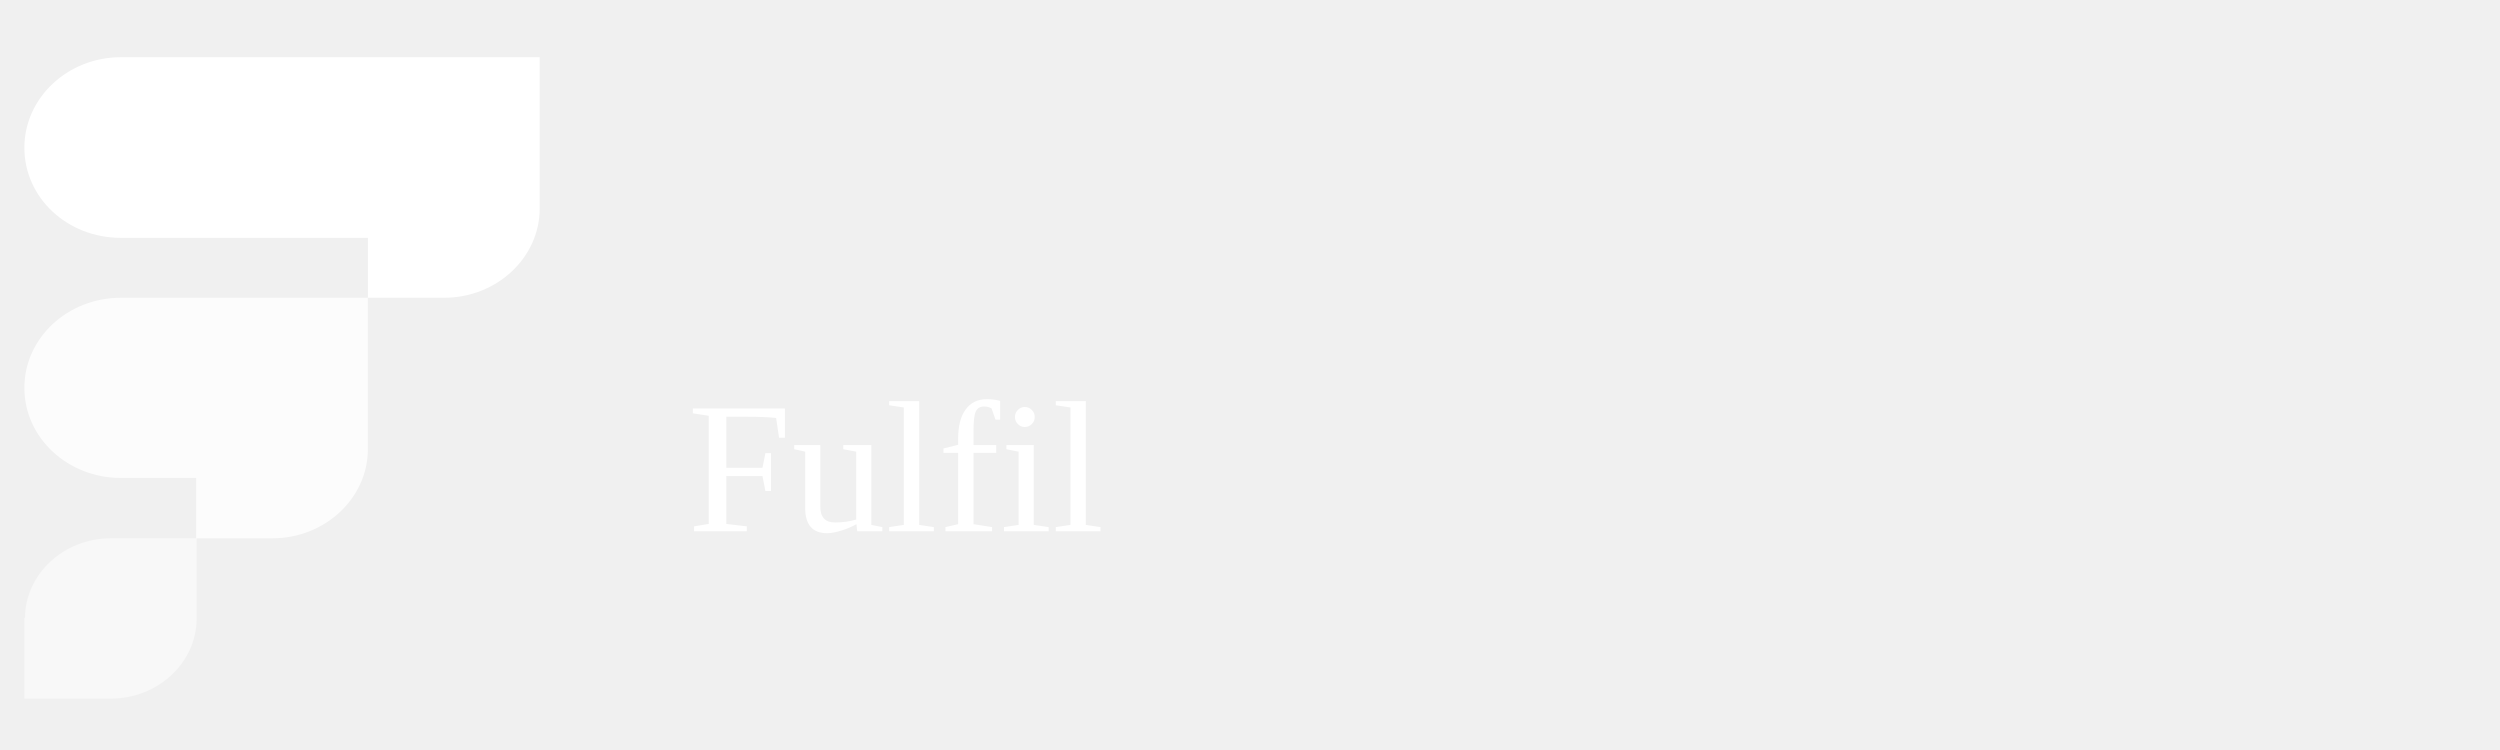
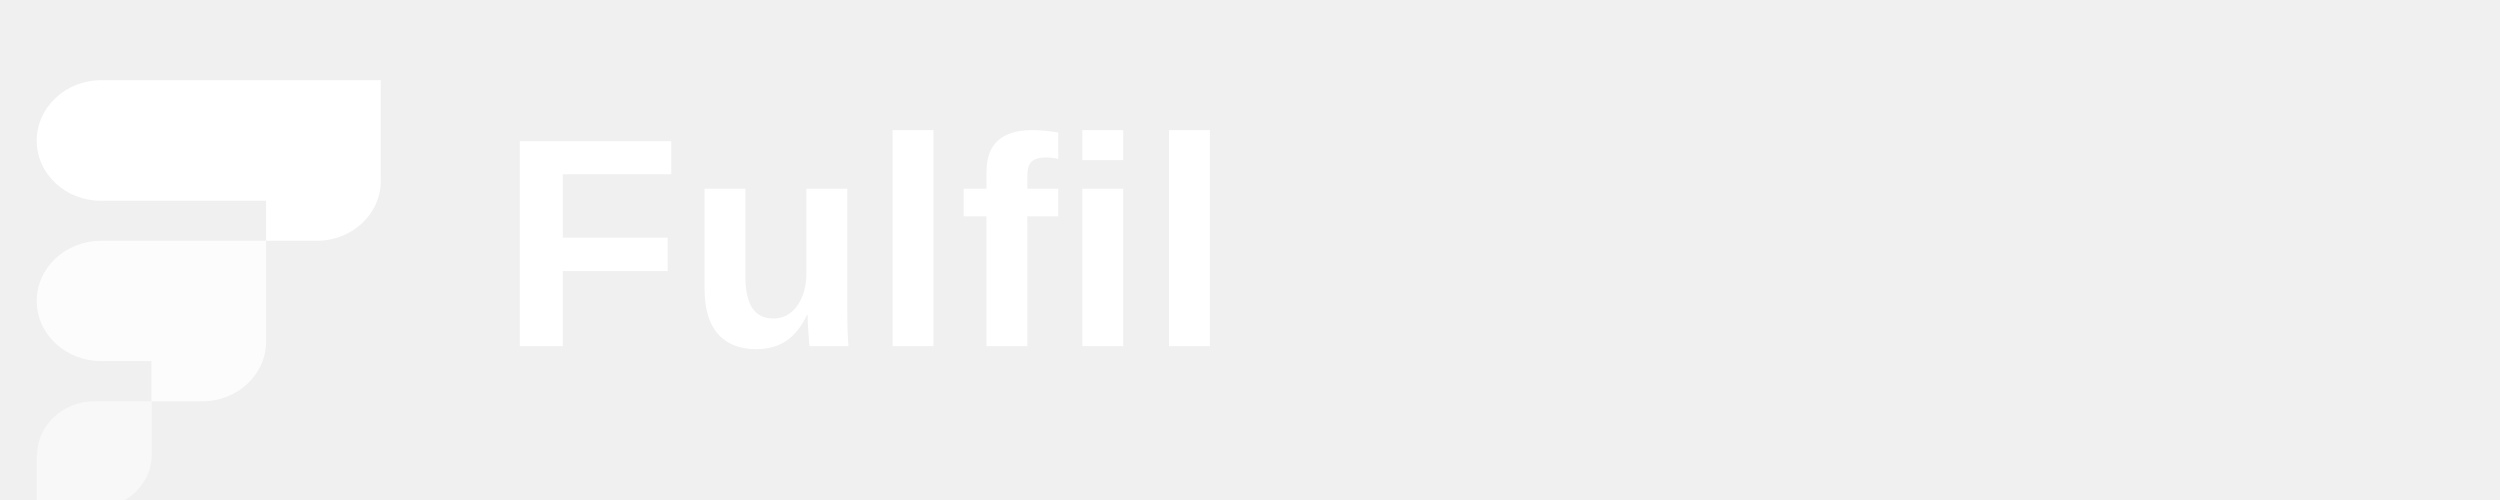
- <svg xmlns="http://www.w3.org/2000/svg" width="80" height="24" viewBox="0 0 160 48" fill="none">
-   <svg x="0" y="0" width="36" height="48" viewBox="3 6 55 68" fill="white">
-     <path opacity="0.5" d="M5.44 63.752H5.383V71.644H13.834C18.459 71.644 22.231 68.119 22.231 63.804V55.964H13.834C9.231 55.962 5.469 59.458 5.44 63.752Z" />
-     <path opacity="0.8" d="M5.383 41.257C5.383 46.145 9.628 50.066 14.818 50.066H22.177V55.968H29.631C34.772 55.968 38.97 52.049 38.97 47.246V32.448H14.818C9.628 32.448 5.383 36.369 5.383 41.257Z" />
-     <path d="M14.818 8.927C9.628 8.927 5.383 12.893 5.383 17.781C5.383 22.669 9.581 26.59 14.818 26.59H38.973V32.447H46.427C51.568 32.447 55.769 28.528 55.769 23.726V8.927H14.818Z" />
-   </svg>
-   <text x="44" y="34" fill="white" fontSize="26" fontFamily="Arial, sans-serif" fontWeight="600" letterSpacing="0.5">Fulfil</text>
+ <svg xmlns="http://www.w3.org/2000/svg" viewBox="0 0 130 26" width="130" height="26">
+   <g transform="translate(0,1) scale(0.355)">
+     <path opacity="0.5" d="M5.44 63.75H5.38V71.64H13.83C18.46 71.64 22.23 68.12 22.23 63.80V55.96H13.83C9.23 55.96 5.47 59.46 5.44 63.75Z" fill="white" />
+     <path opacity="0.8" d="M5.38 41.26C5.38 46.15 9.63 50.07 14.82 50.07H22.18V55.97H29.63C34.77 55.97 38.97 52.05 38.97 47.25V32.45H14.82C9.63 32.45 5.38 36.37 5.38 41.26Z" fill="white" />
+     <path d="M14.82 8.93C9.63 8.93 5.38 12.89 5.38 17.78C5.38 22.67 9.58 26.59 14.82 26.59H38.97V32.45H46.43C51.57 32.45 55.77 28.53 55.77 23.73V8.93H14.82Z" fill="white" />
+   </g>
+   <text x="26" y="18" fill="white" font-size="15.5" font-family="Arial, Helvetica, sans-serif" font-weight="600" letter-spacing="0.2">Fulfil</text>
</svg>
